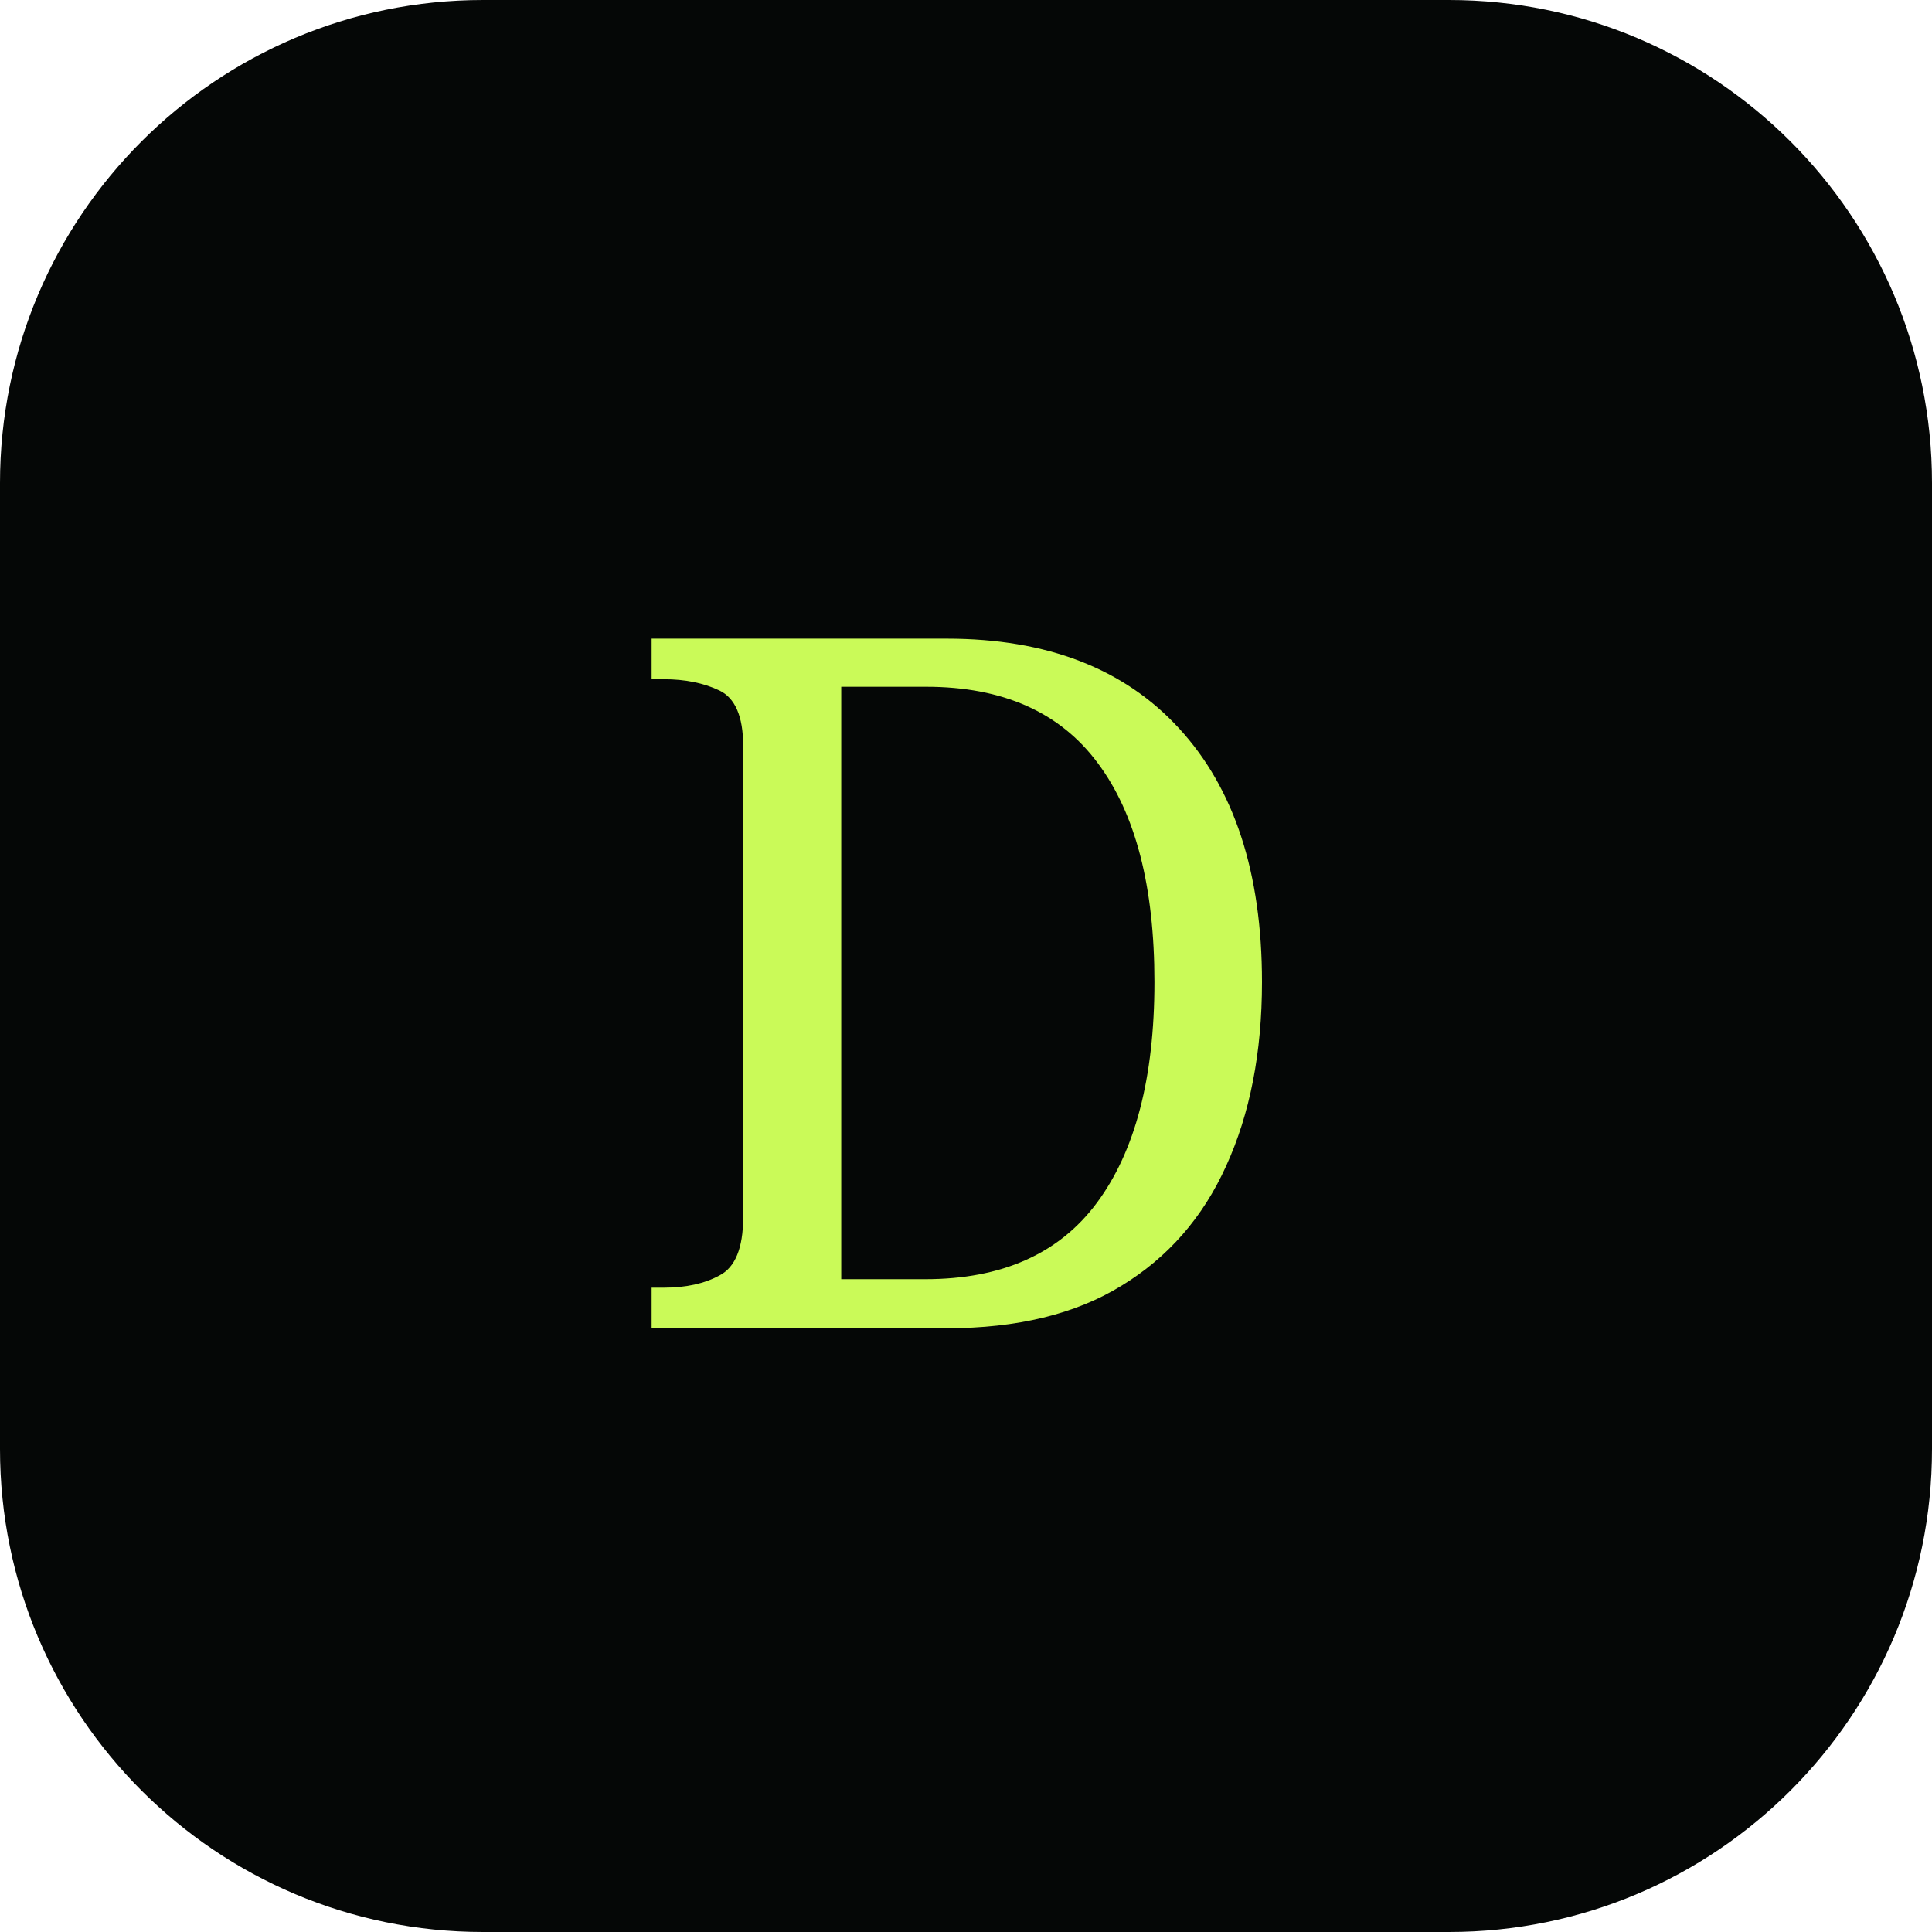
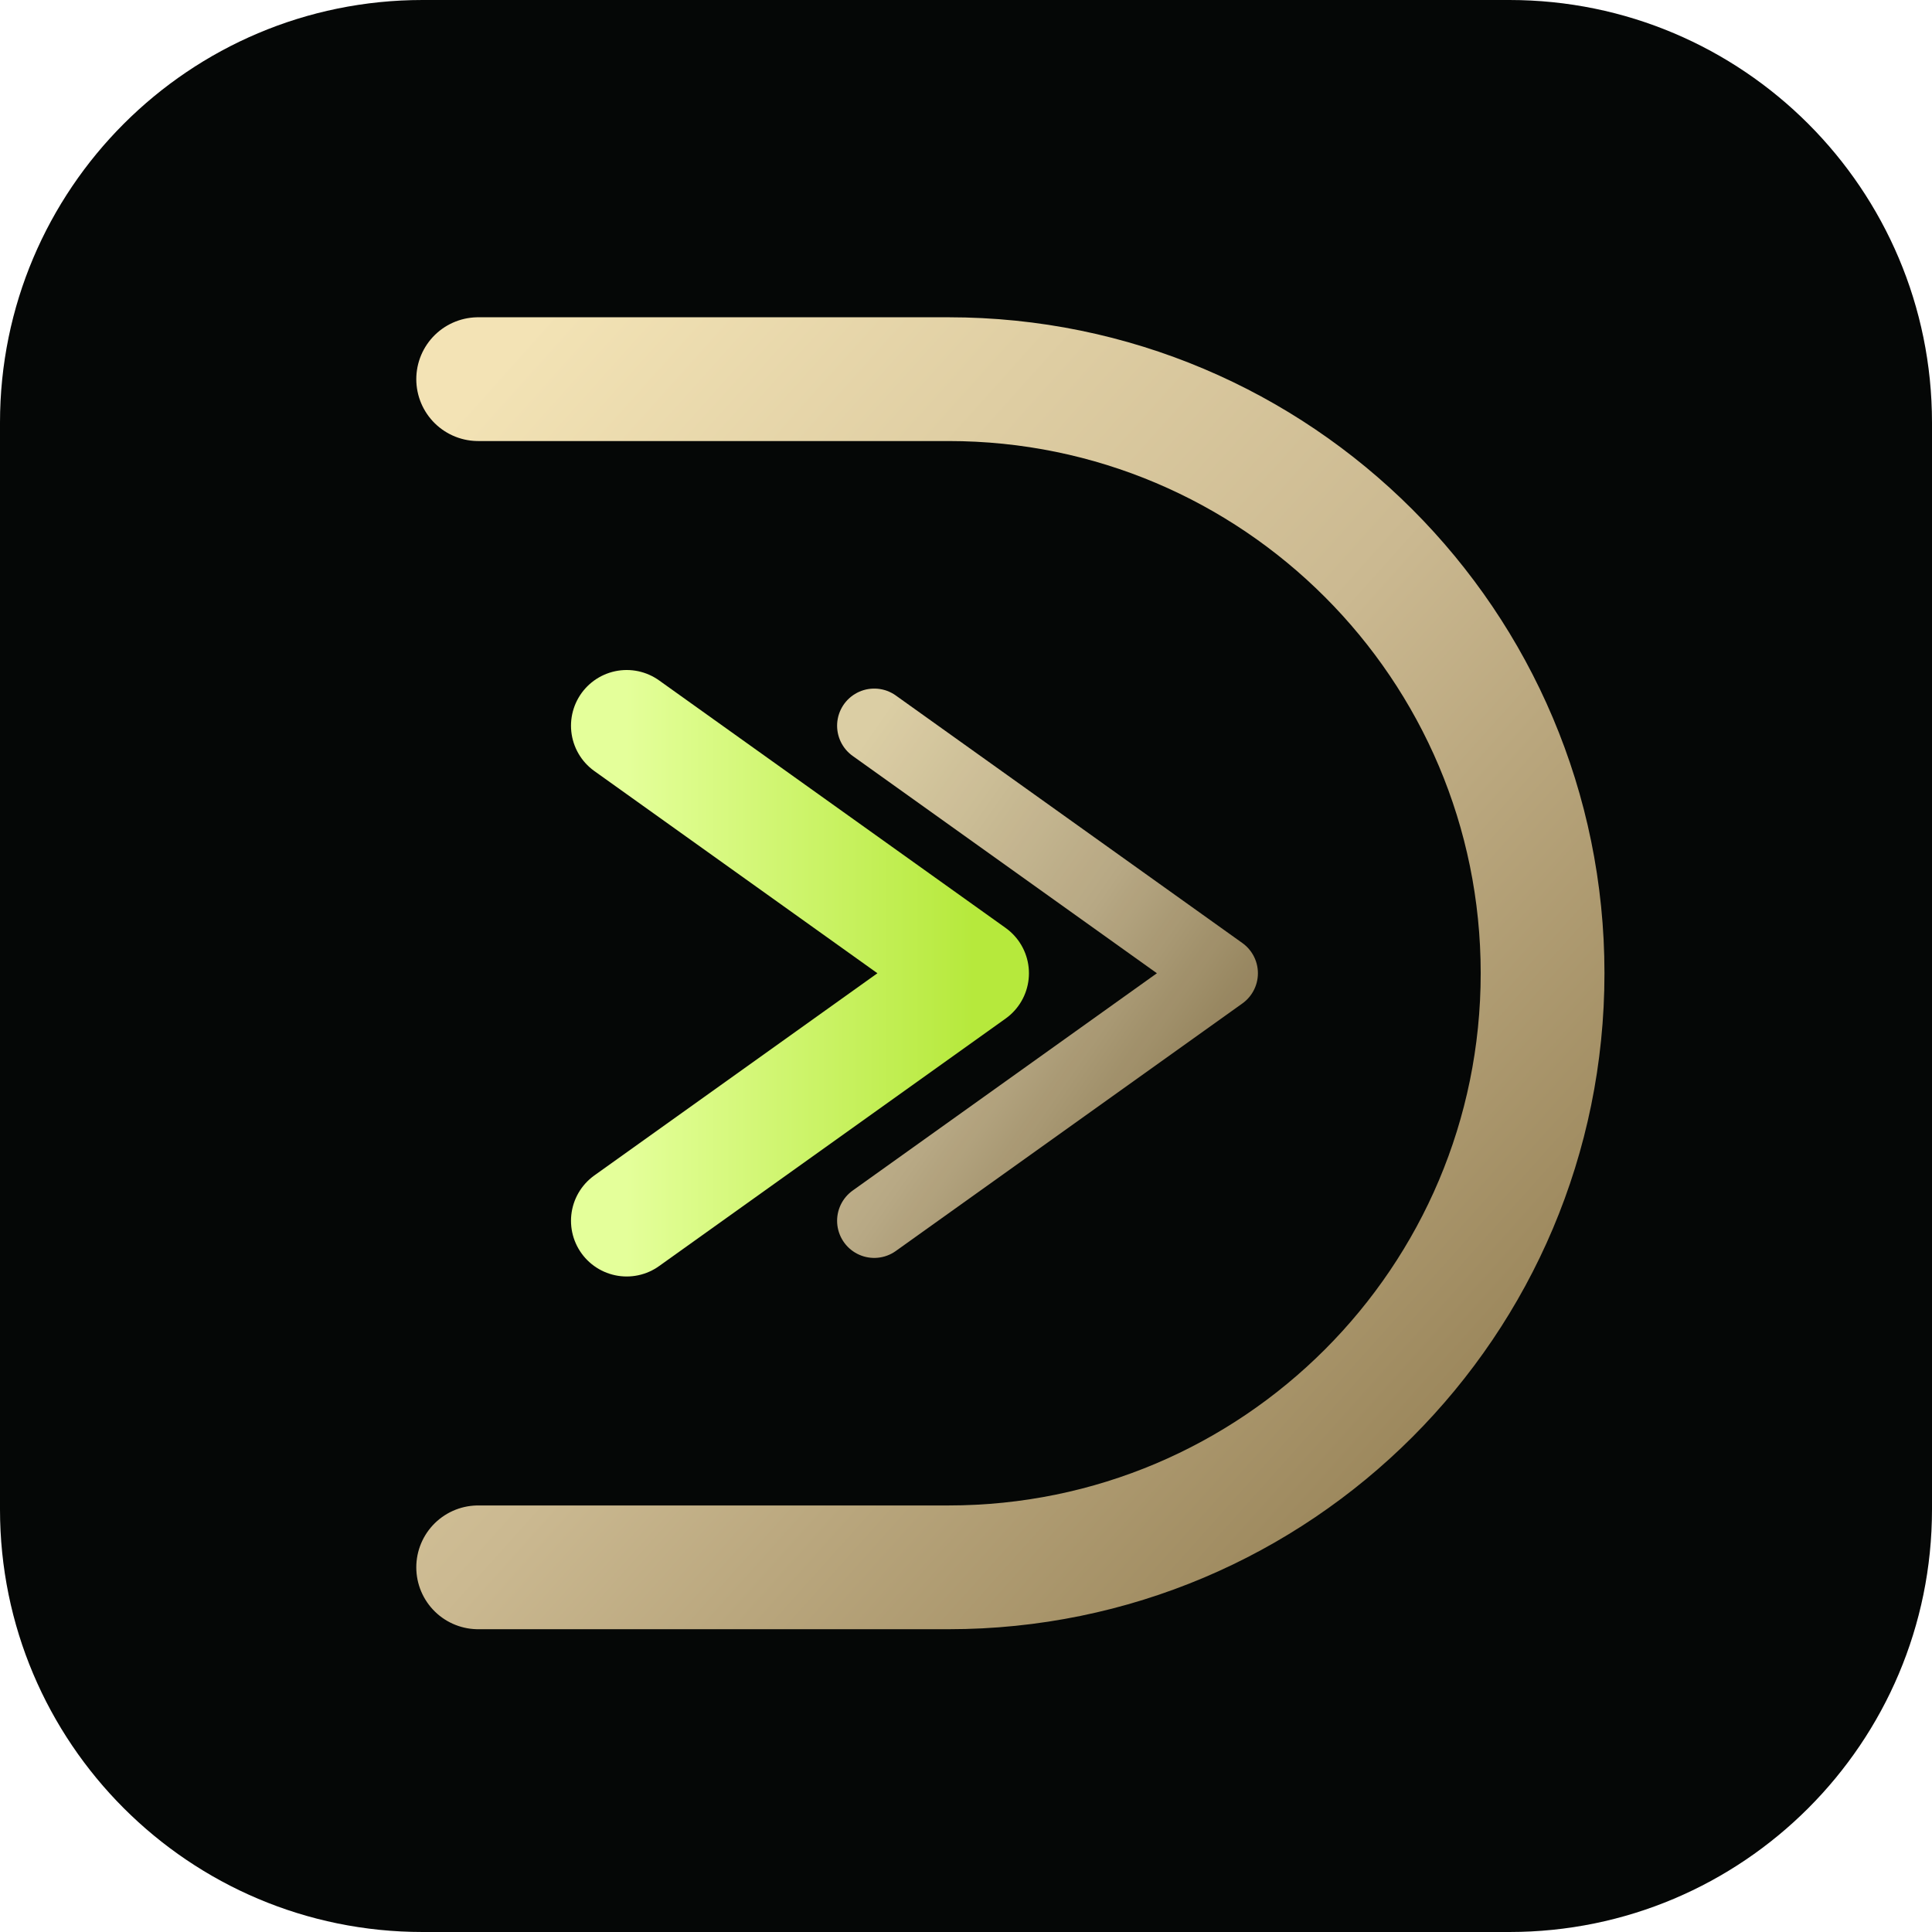
- <svg xmlns="http://www.w3.org/2000/svg" viewBox="0 0 32 32">
-   <rect width="32" height="32" rx="8" fill="#050706" />
-   <text x="16" y="22" text-anchor="middle" font-family="Georgia, serif" font-size="16" fill="#cafa58">D</text>
+ <svg xmlns="http://www.w3.org/2000/svg" viewBox="0 0 64 64">
+   <defs>
+     <linearGradient id="g" x1="0" y1="0" x2="1" y2="1">
+       <stop offset="0" stop-color="#f3e3b5" />
+       <stop offset=".5" stop-color="#cbb991" />
+       <stop offset="1" stop-color="#8f7a4e" />
+     </linearGradient>
+     <linearGradient id="l" x1="0" y1="0" x2="1" y2="0">
+       <stop offset="0" stop-color="#e4ff9a" />
+       <stop offset="1" stop-color="#b6e93c" />
+     </linearGradient>
+   </defs>
+   <rect width="64" height="64" rx="14" fill="#050706" />
+   <g transform="translate(6 6) scale(.82)">
+     <g fill="none" stroke-linecap="round" stroke-linejoin="round">
+       <path d="M12 8 H31 A24 24 0 0 1 31 56 H12" stroke="url(#g)" stroke-width="5" />
+       <path d="M12 8 V22 M12 42 V56" stroke="url(#g)" stroke-width="5" />
+       <path d="M18 22 L32 32 L18 42" stroke="url(#l)" stroke-width="4.5" />
+       <path d="M28 22 L42 32 L28 42" stroke="url(#g)" stroke-width="3" opacity=".9" />
+     </g>
+   </g>
</svg>
